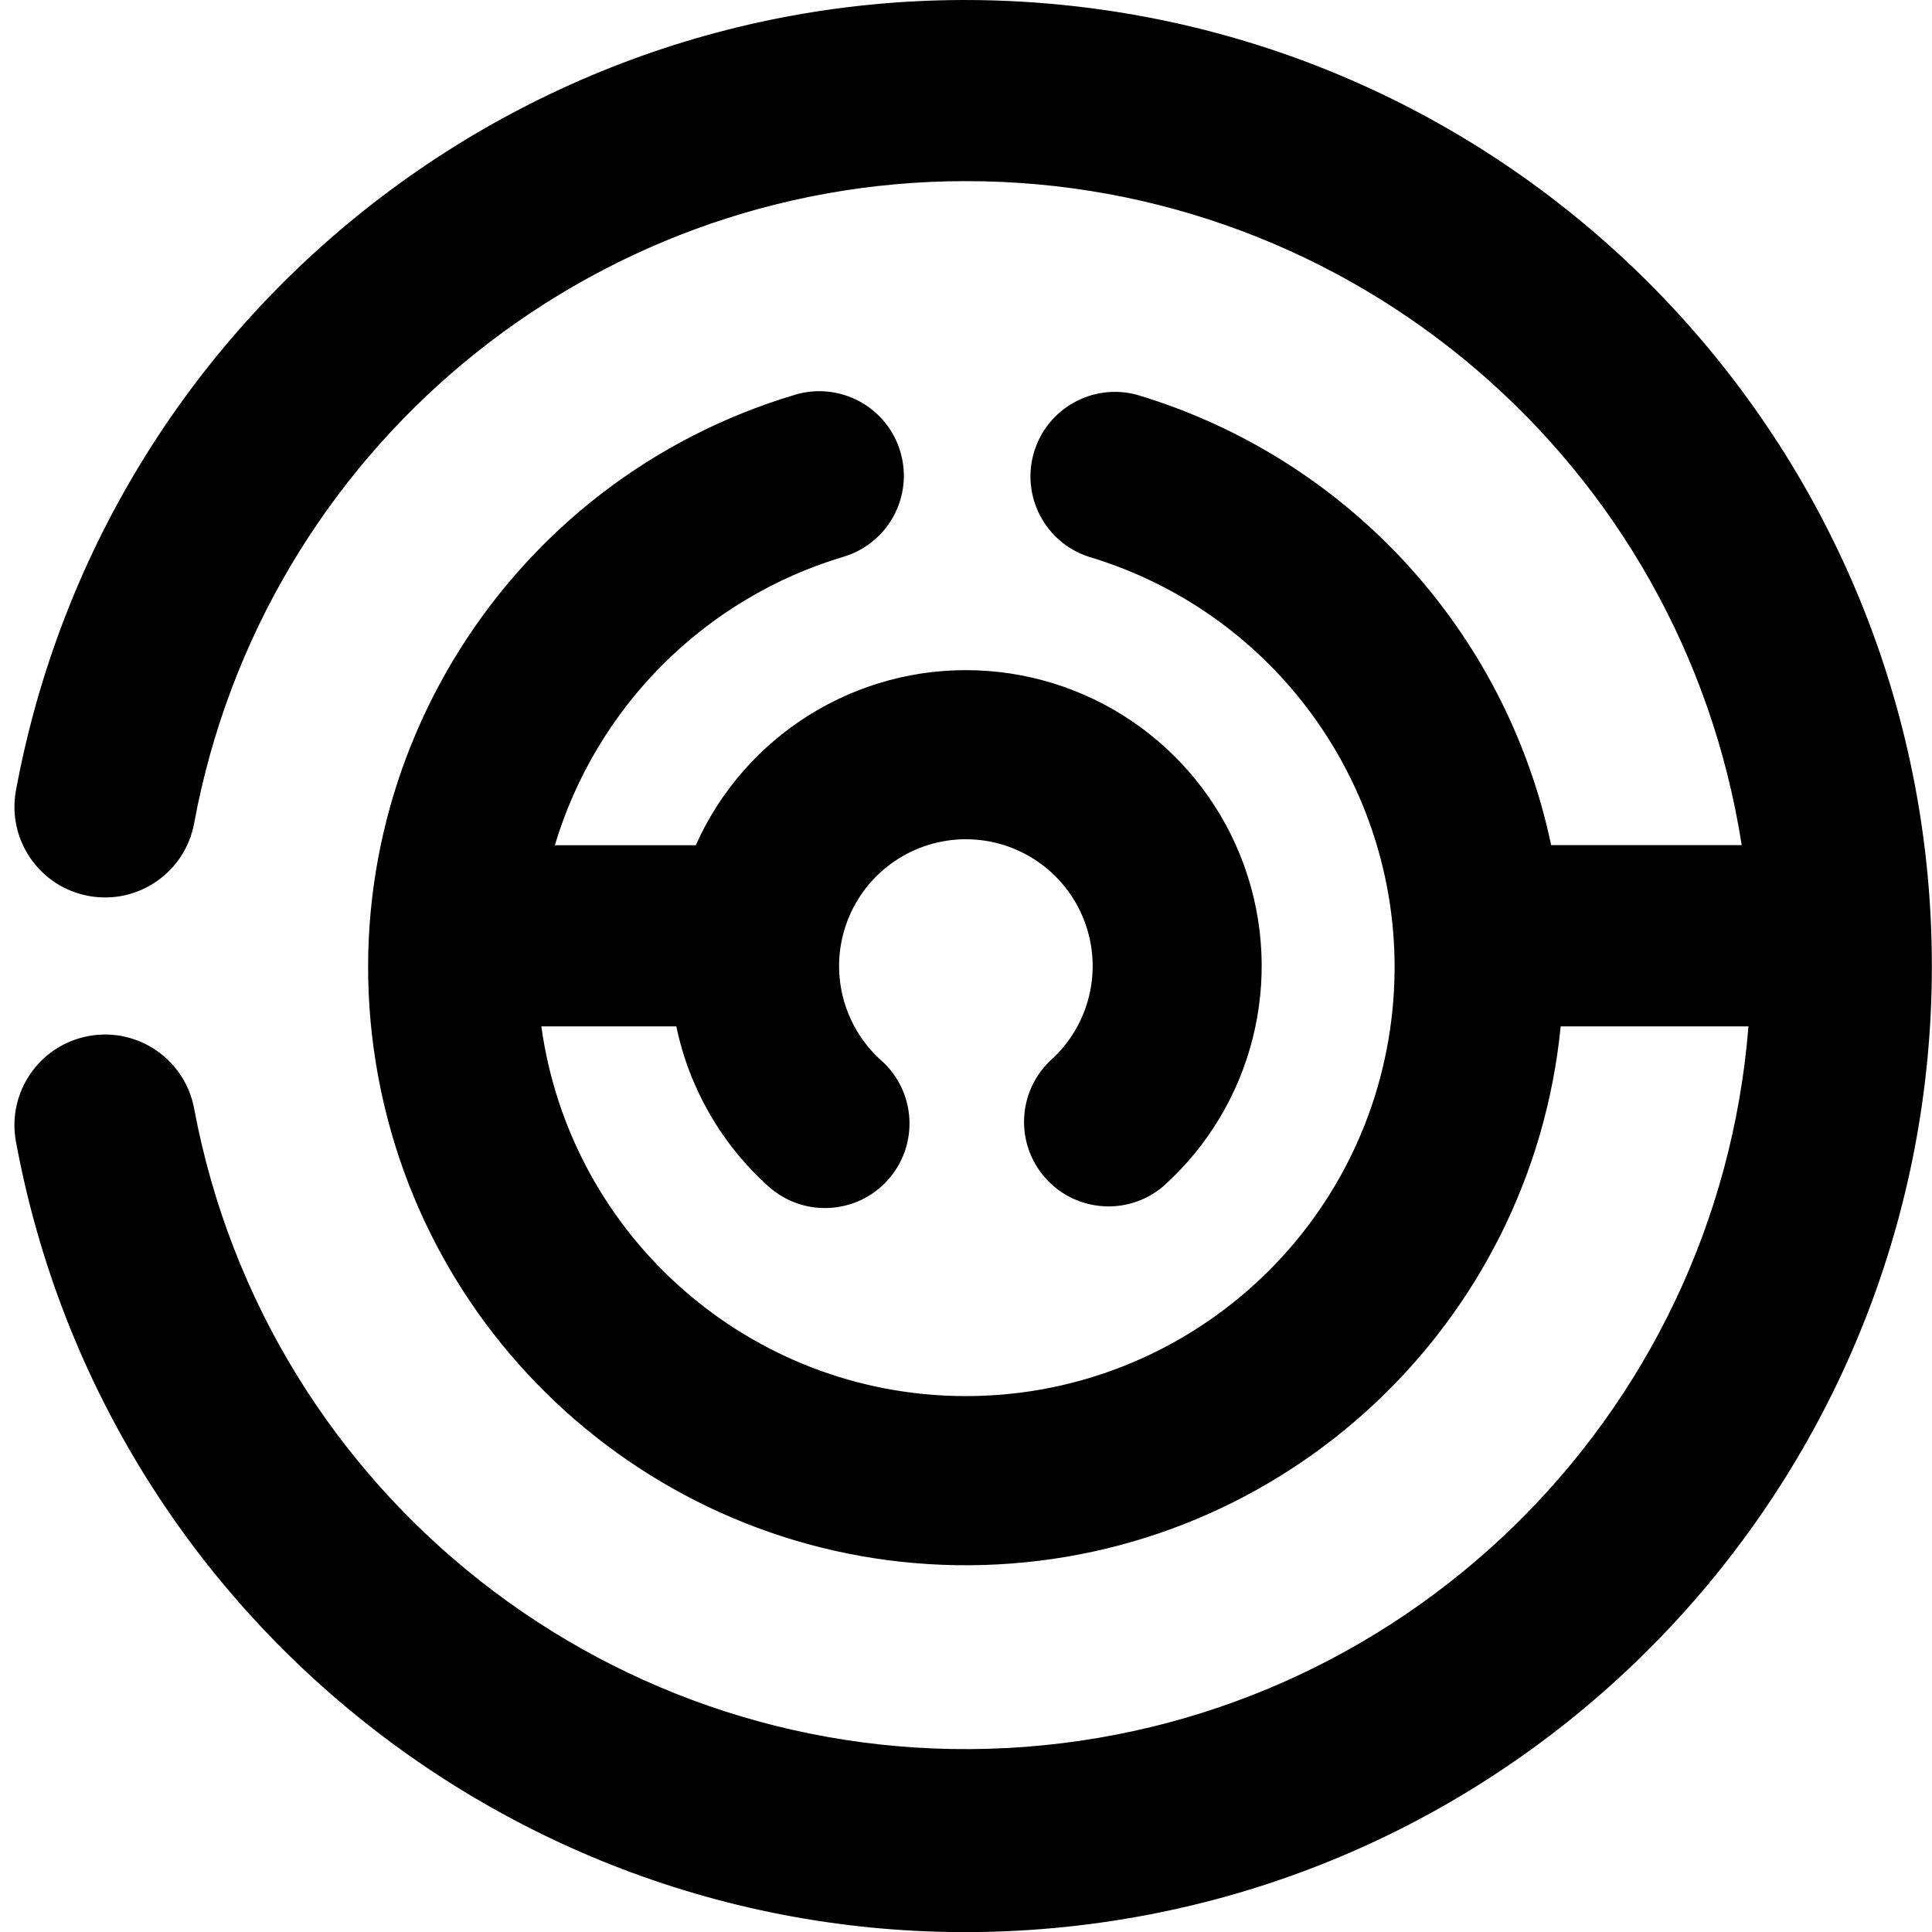
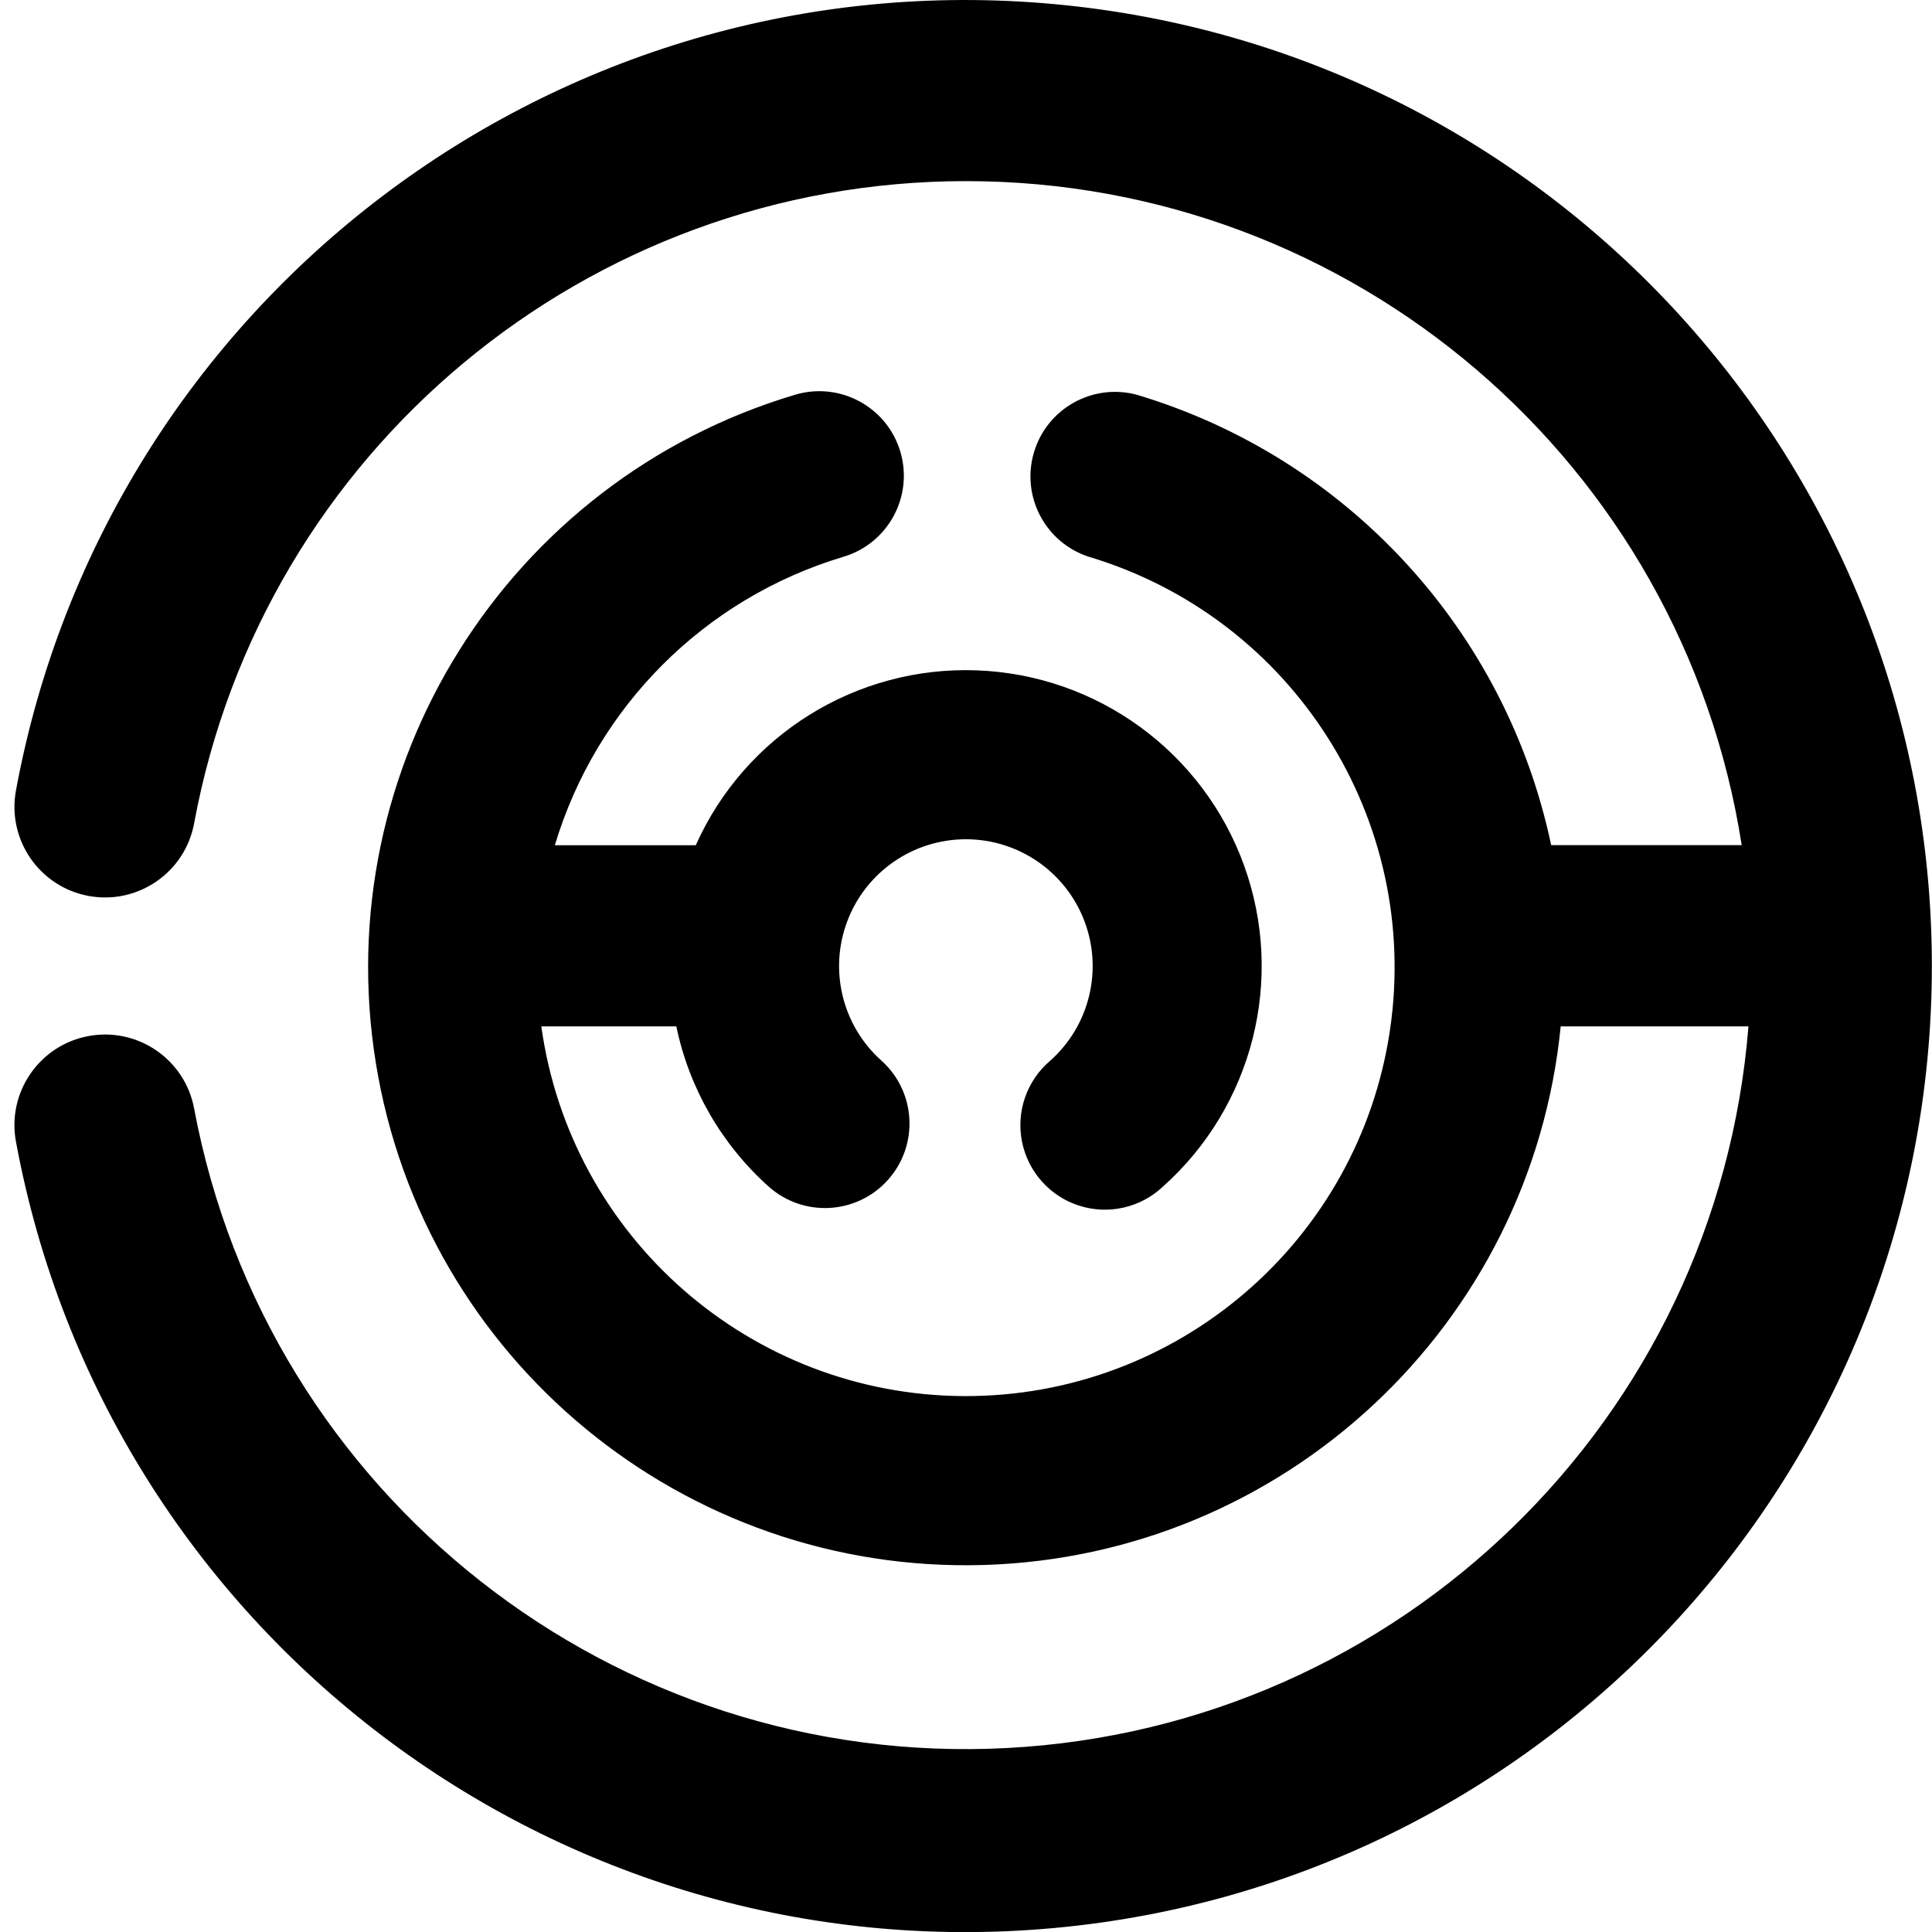
<svg xmlns="http://www.w3.org/2000/svg" width="16" height="16" fill="none" viewBox="0 0 16 16">
-   <path fill="currentColor" d="M8 1.5a6.5 6.5 0 0 0-6.392 5.317.75.75 0 1 1-1.476-.27 8 8 0 1 1 0 2.907.75.75 0 0 1 1.476-.272A6.502 6.502 0 0 0 14.48 8.5h-1.555a4.95 4.95 0 1 1-6.34-5.231.7.7 0 1 1 .4 1.342A3.56 3.56 0 0 0 4.595 7h1.167a2.45 2.45 0 1 1 3.87 2.826.7.7 0 0 1-.933-1.043 1.05 1.05 0 1 0-1.4 0 .7.7 0 0 1-.934 1.043A2.45 2.45 0 0 1 5.601 8.5H4.483a3.55 3.55 0 1 0 4.531-3.89.7.7 0 0 1 .4-1.341 4.96 4.96 0 0 1 3.432 3.73h1.578A6.5 6.5 0 0 0 8 1.5" />
+   <path fill="currentColor" d="M8 1.5a6.5 6.5 0 0 0-6.392 5.317.75.75 0 1 1-1.476-.27 8 8 0 1 1 0 2.907.75.75 0 1 1 1.476-.272A6.502 6.502 0 0 0 14.48 8.5h-1.555a4.95 4.95 0 1 1-6.34-5.231.7.7 0 1 1 .4 1.342A3.56 3.56 0 0 0 4.595 7h1.167a2.45 2.45 0 1 1 3.87 2.826.7.7 0 1 1-.933-1.043 1.05 1.05 0 1 0-1.4 0 .7.7 0 1 1-.934 1.043A2.45 2.45 0 0 1 5.601 8.5H4.483a3.55 3.55 0 1 0 4.531-3.89.7.7 0 0 1 .4-1.341 4.96 4.96 0 0 1 3.432 3.73h1.578A6.5 6.5 0 0 0 8 1.5" />
</svg>
